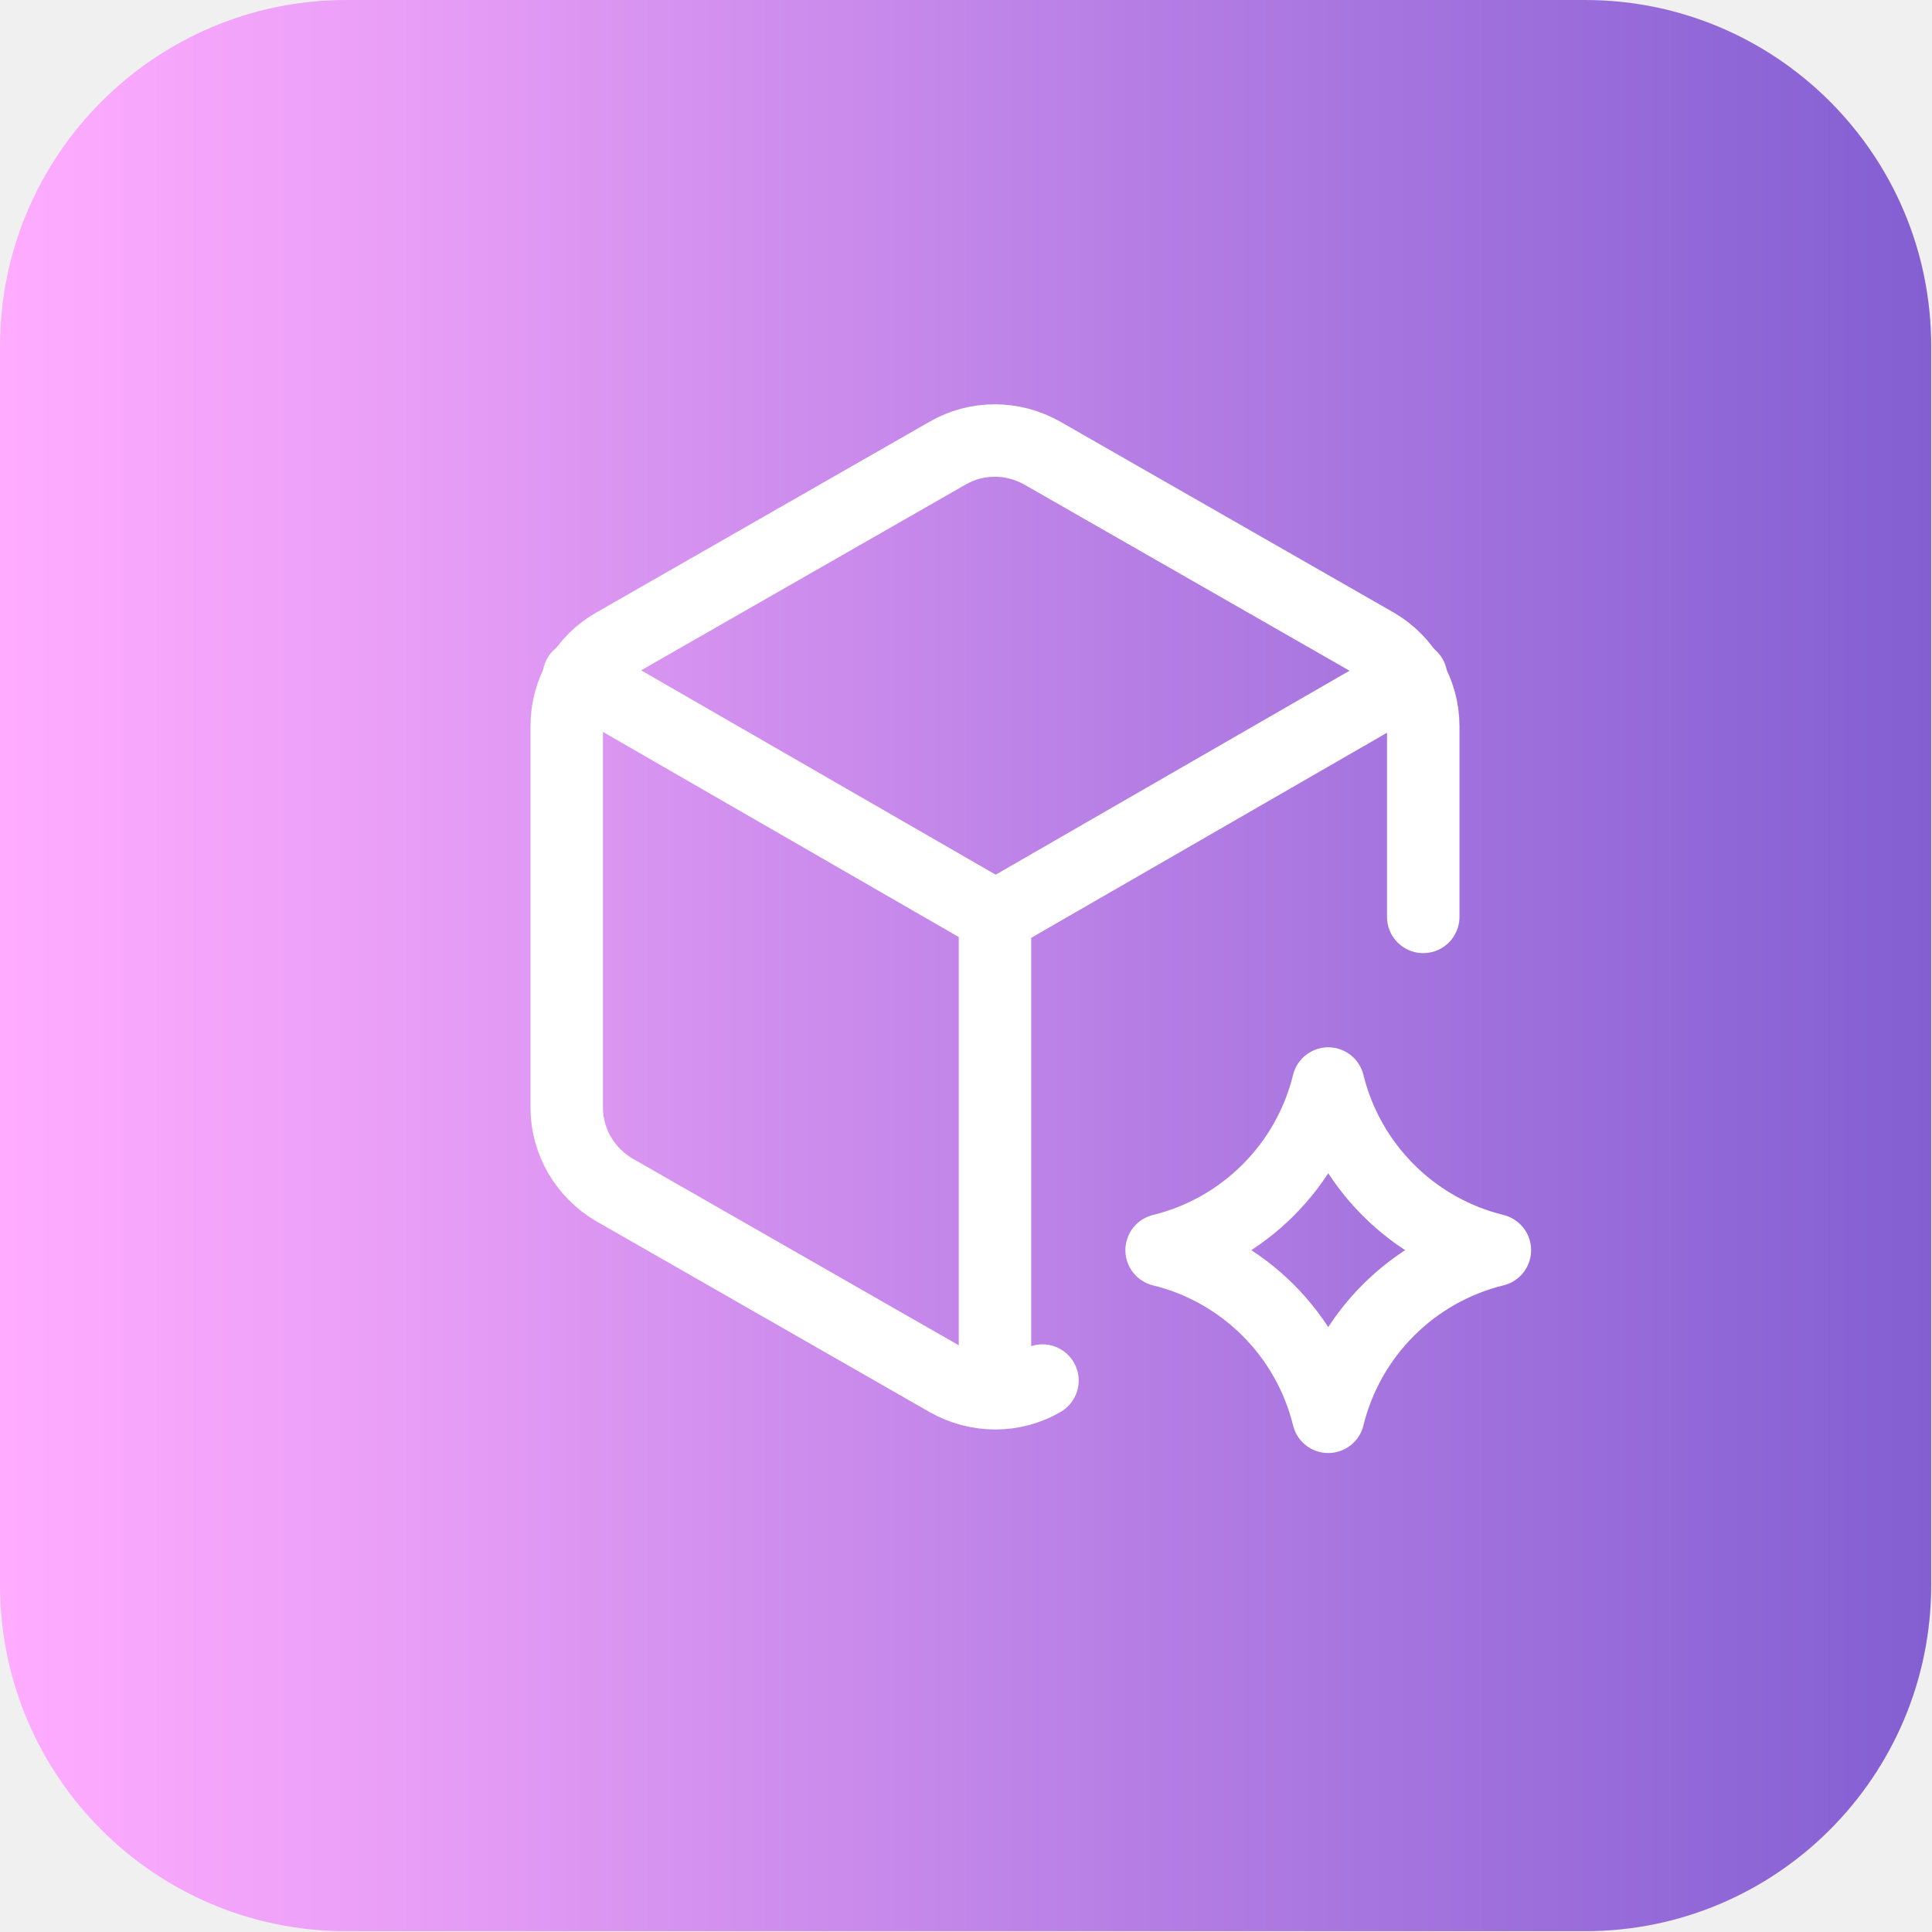
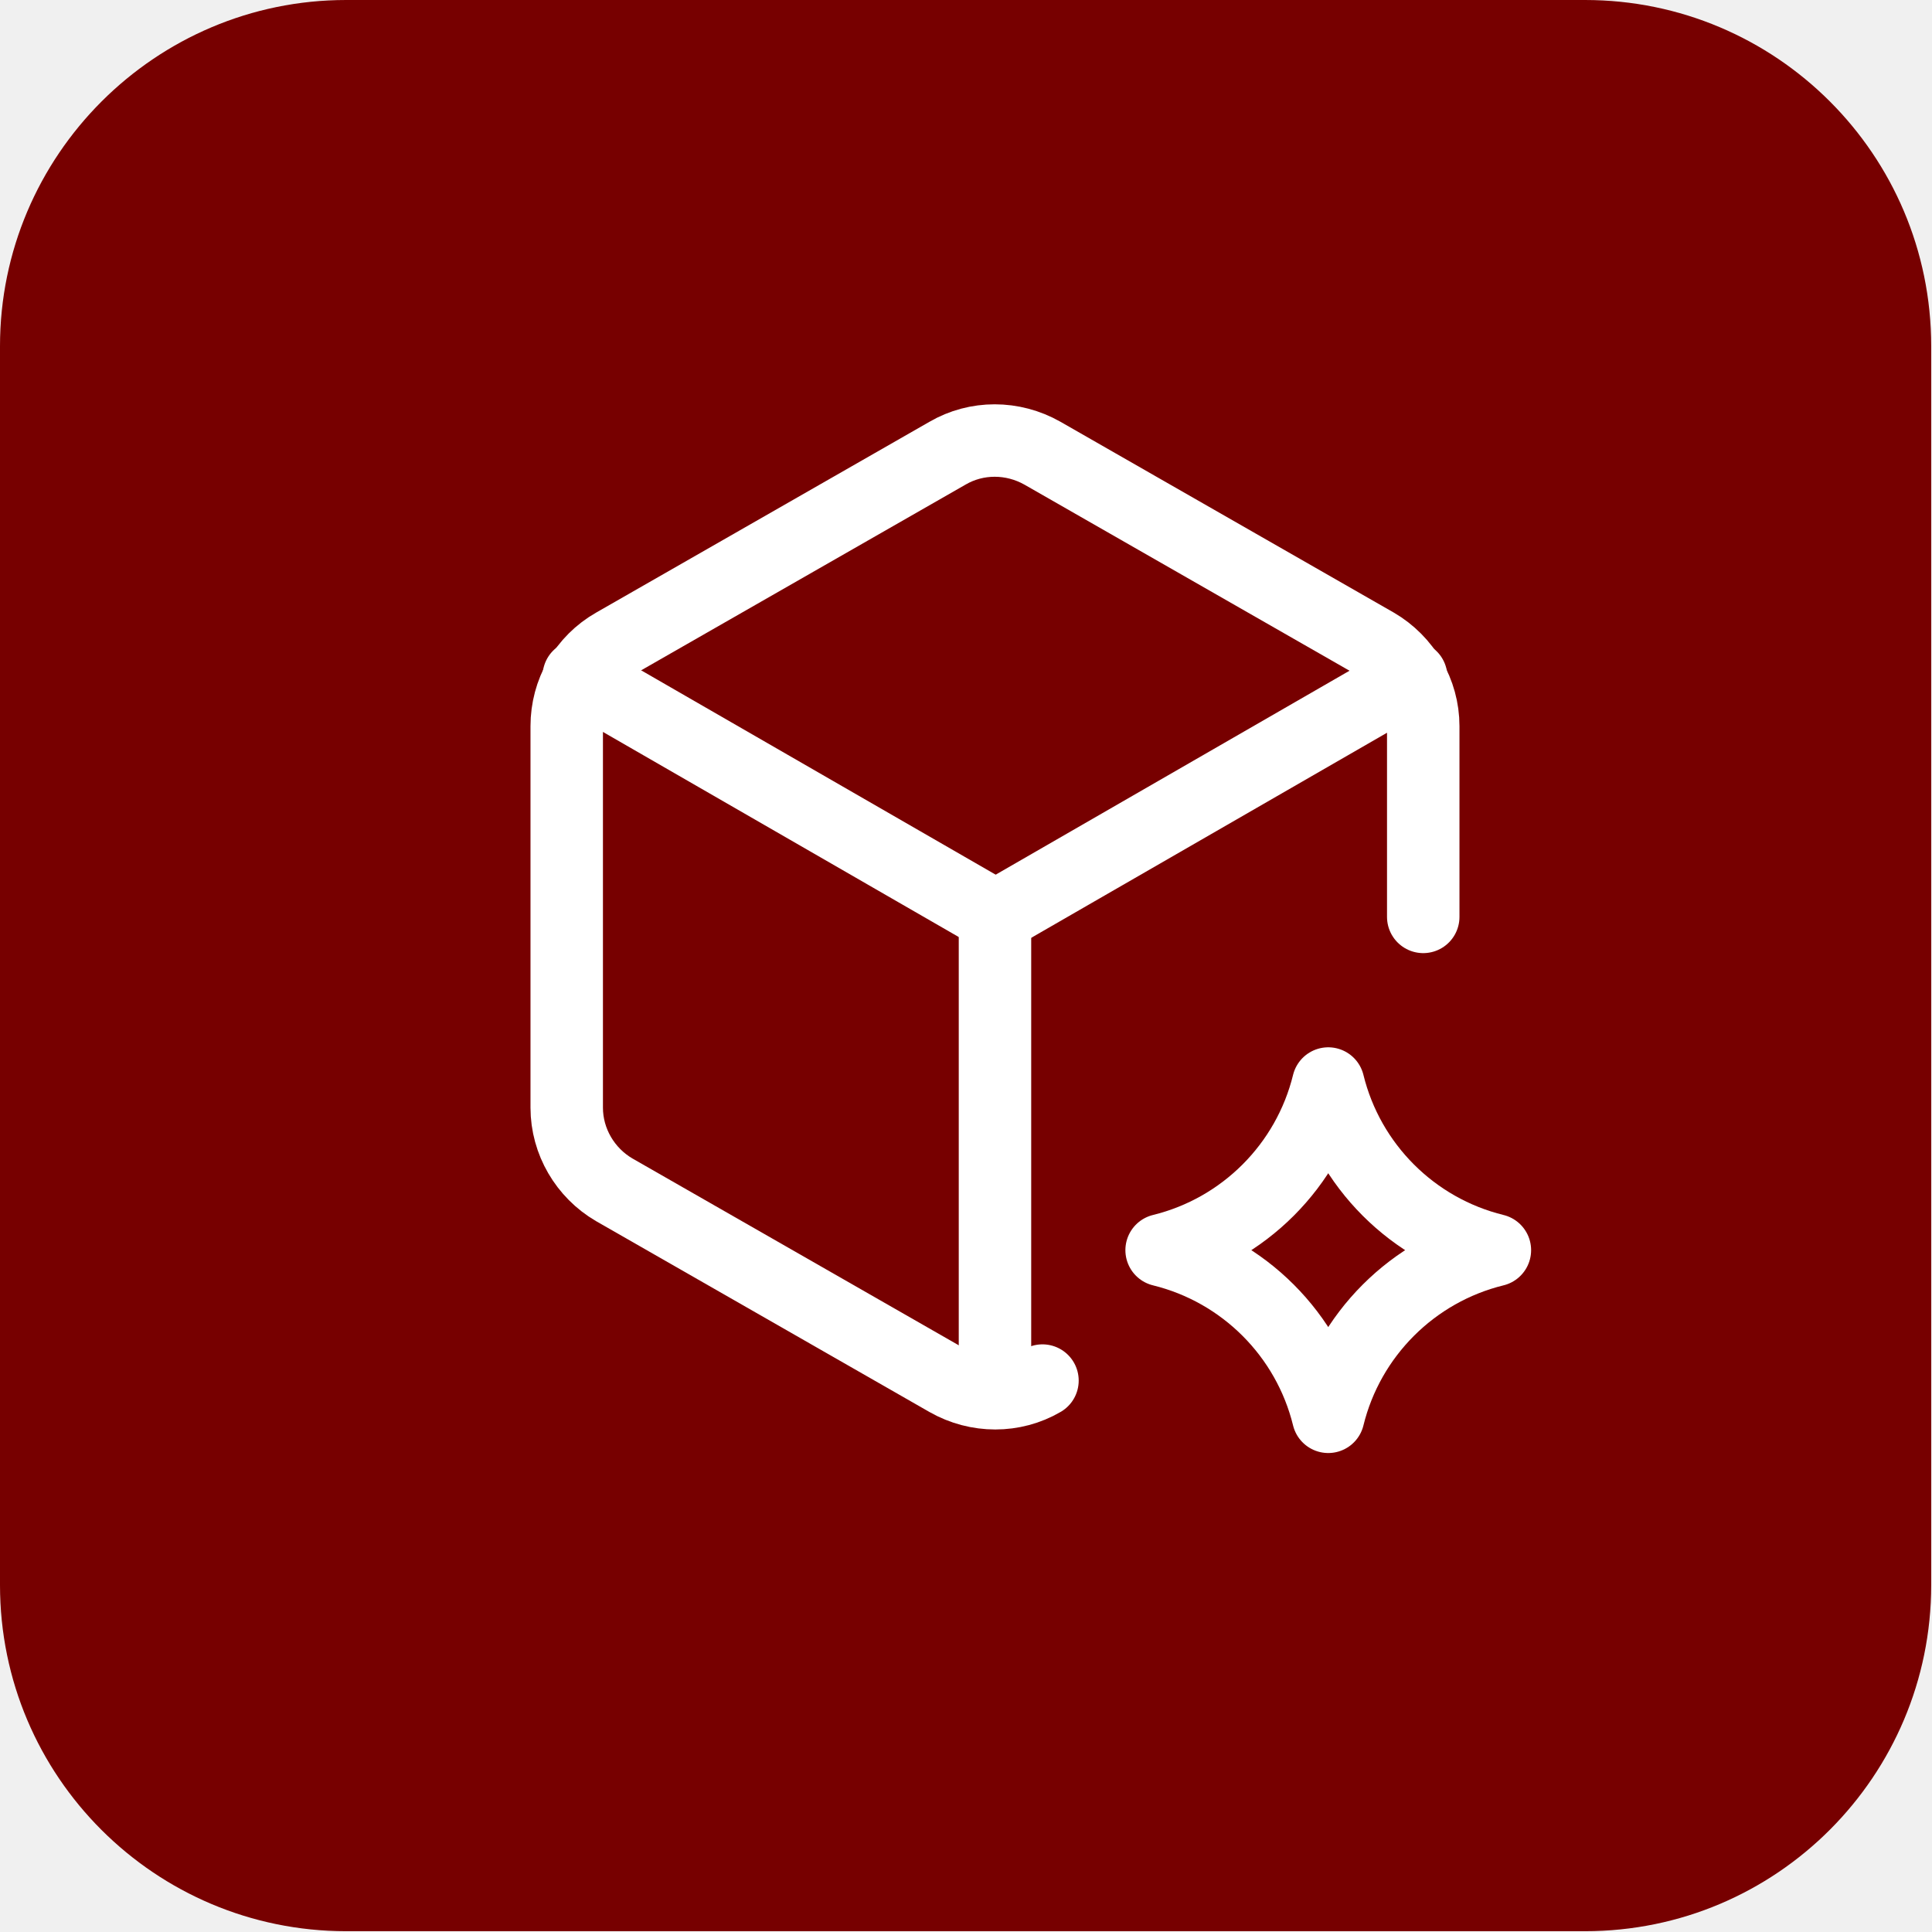
<svg xmlns="http://www.w3.org/2000/svg" id="Layer_1" data-name="Layer 1" version="1.1" viewBox="0 0 240 240">
  <defs>
    <style>
      .cls-1 {
-         fill: url(#linear-gradient);
+         fill: #700;
        stroke-width: 0px;
      }

      .cls-2 {
        fill: none;
        stroke: #fff;
        stroke-linecap: round;
        stroke-linejoin: round;
        stroke-width: 9px;
      }
    </style>
-     <linearGradient id="linear-gradient" x1="0" y1="119.9" x2="239.9" y2="119.9" gradientUnits="userSpaceOnUse">
-       <stop offset="0" stop-color="#ffacff" />
-       <stop offset=".2" stop-color="#ea9ff7" />
-       <stop offset=".6" stop-color="#b47de4" />
-       <stop offset="1" stop-color="#835fd2" />
-     </linearGradient>
  </defs>
  <path id="Vector" class="cls-1" d="M197,0H43C19.3,0,0,19.3,0,43v153.9c0,23.8,19.3,43,43,43h153.9c23.8,0,43-19.3,43-43V43c0-23.8-19.3-43-43-43h.1Z" />
  <path class="cls-2" d="M176.8,113.9v-23.7c0-4.2-2.3-8.1-5.9-10.2l-41.4-23.7c-3.7-2.1-8.2-2.1-11.8,0l-41.4,23.7c-3.7,2.1-5.9,6-5.9,10.2v47.4c0,4.2,2.3,8.1,5.9,10.2l41.4,23.7c3.7,2.1,8.2,2.1,11.8,0" />
  <path class="cls-2" d="M123.6,173v-59.2" />
  <path class="cls-2" d="M123.6,113.9l51.7-29.8" />
  <path class="cls-2" d="M71.9,84l51.7,29.8" />
  <path class="cls-2" d="M165,176c2.5-10.2,10.5-18.2,20.7-20.7-10.2-2.5-18.2-10.5-20.7-20.7-2.5,10.2-10.5,18.2-20.7,20.7,10.2,2.5,18.2,10.5,20.7,20.7" />
</svg>
